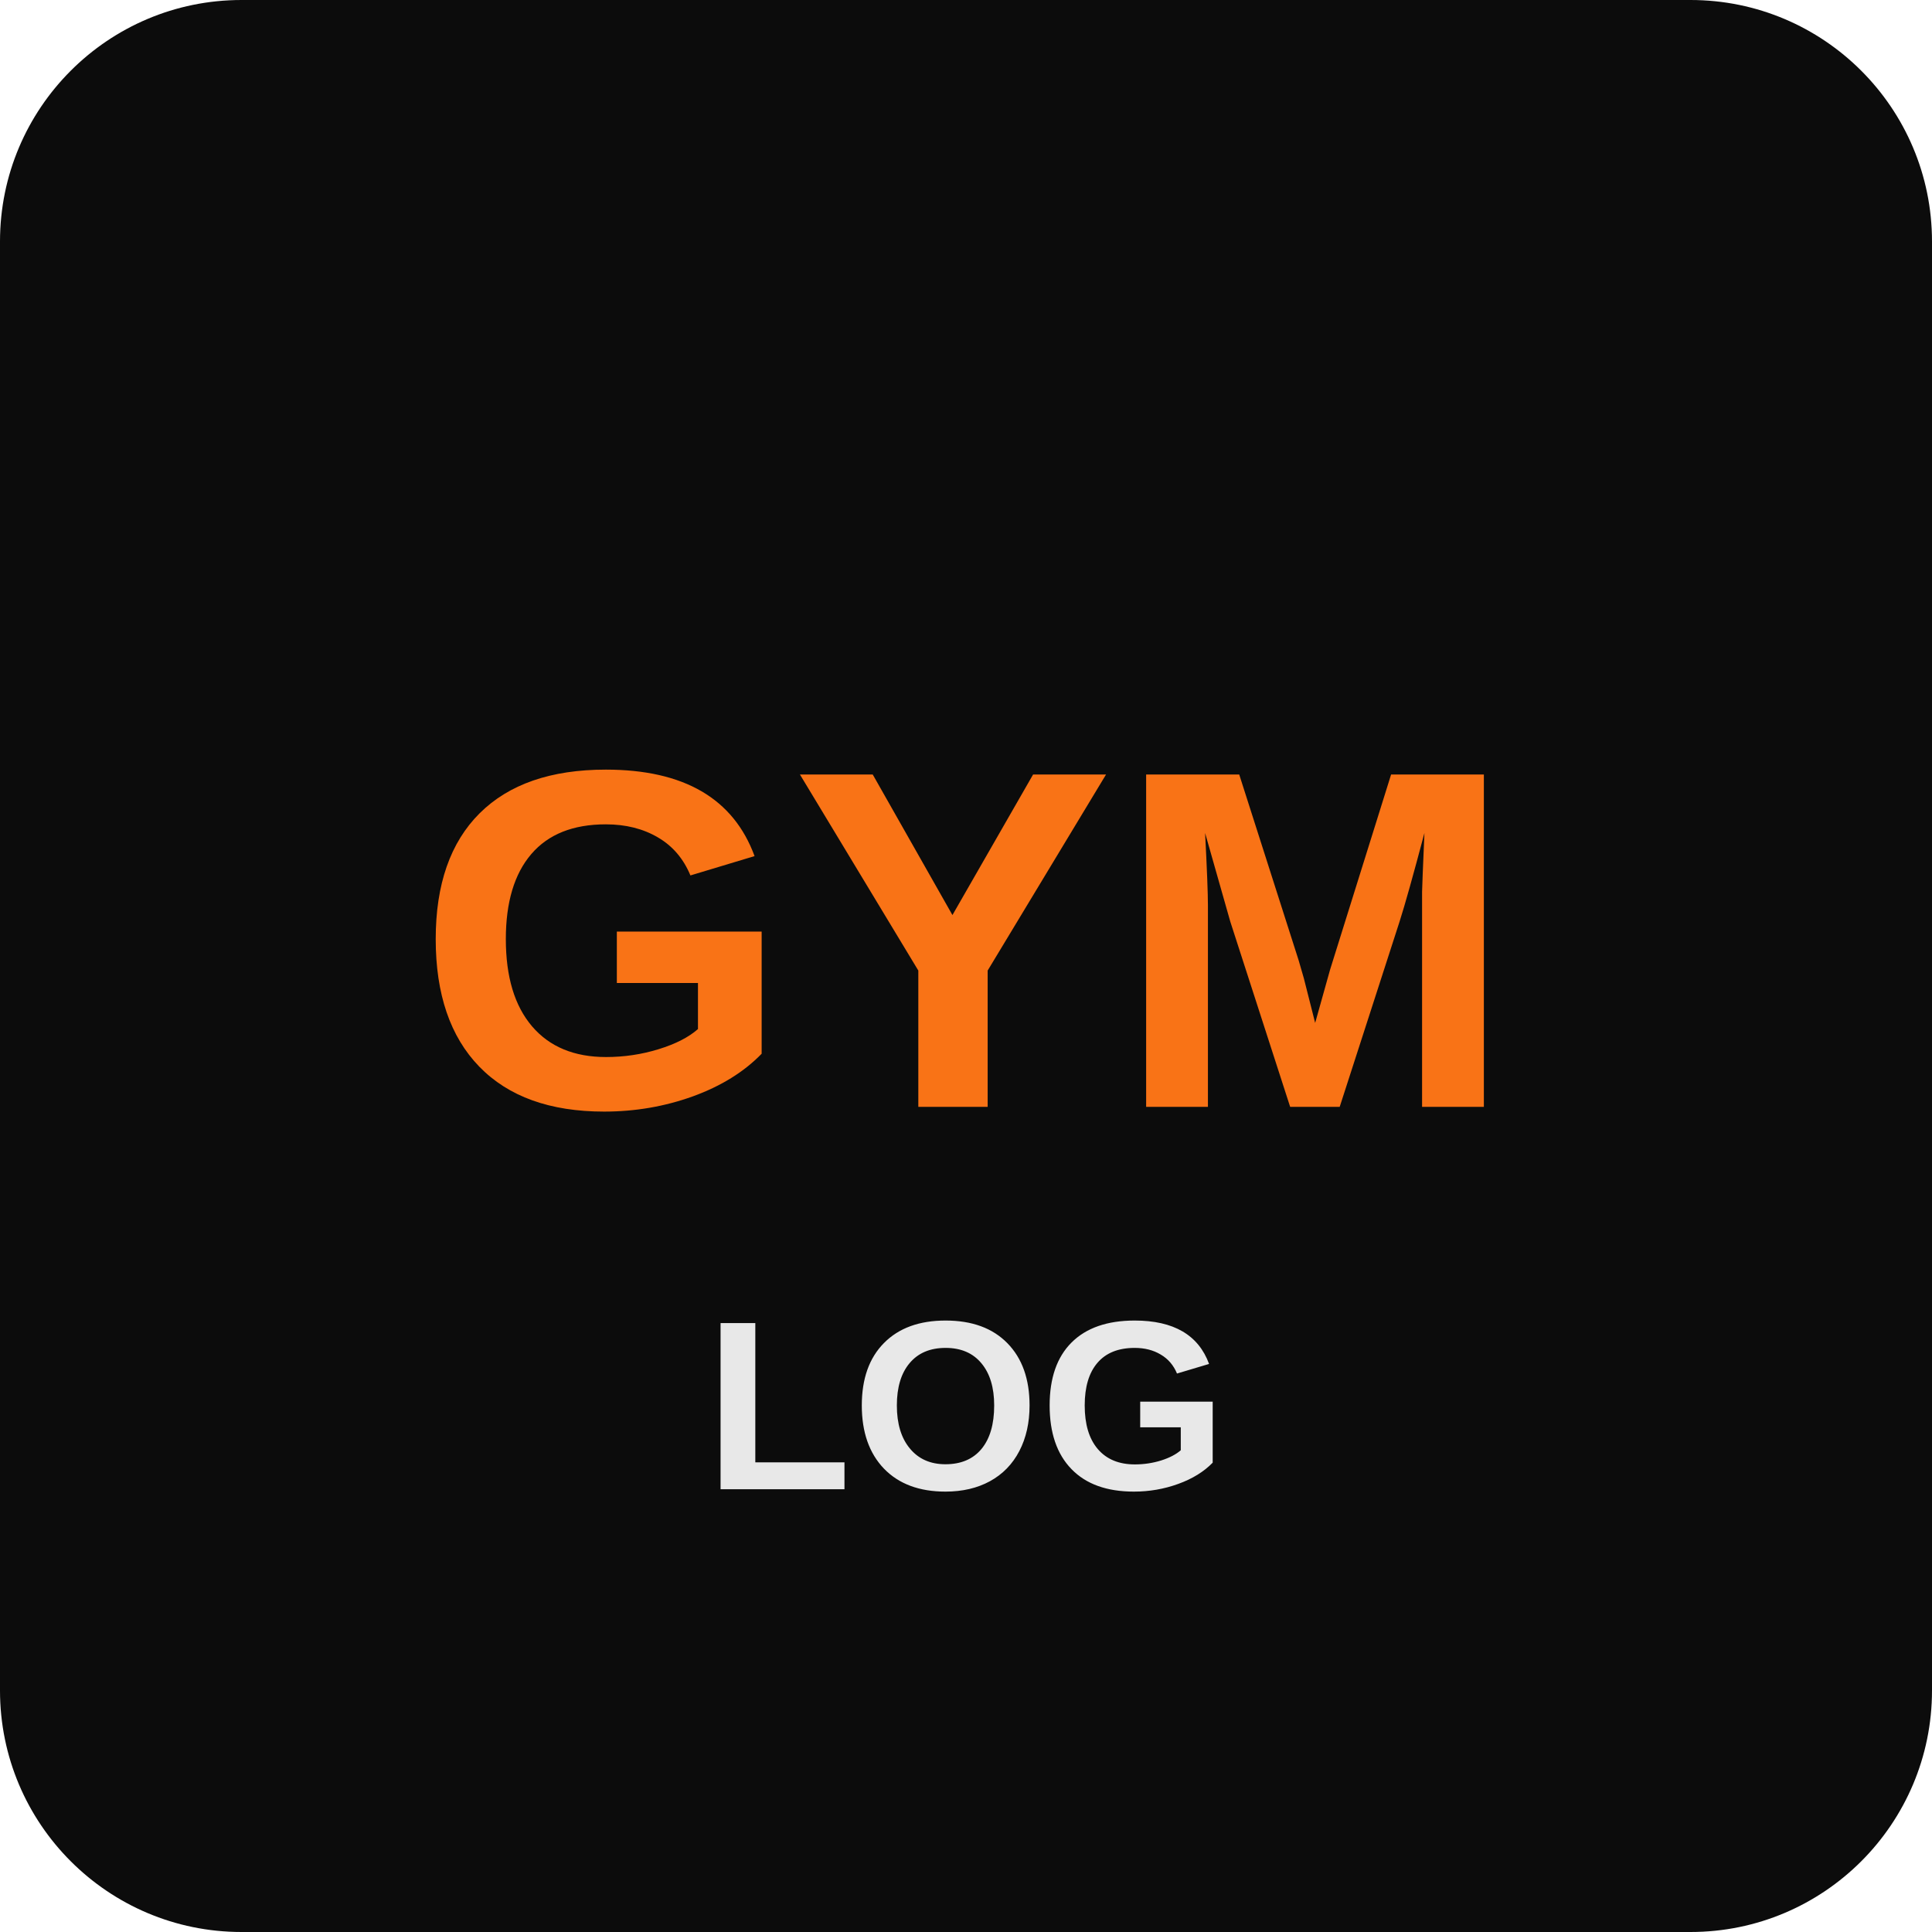
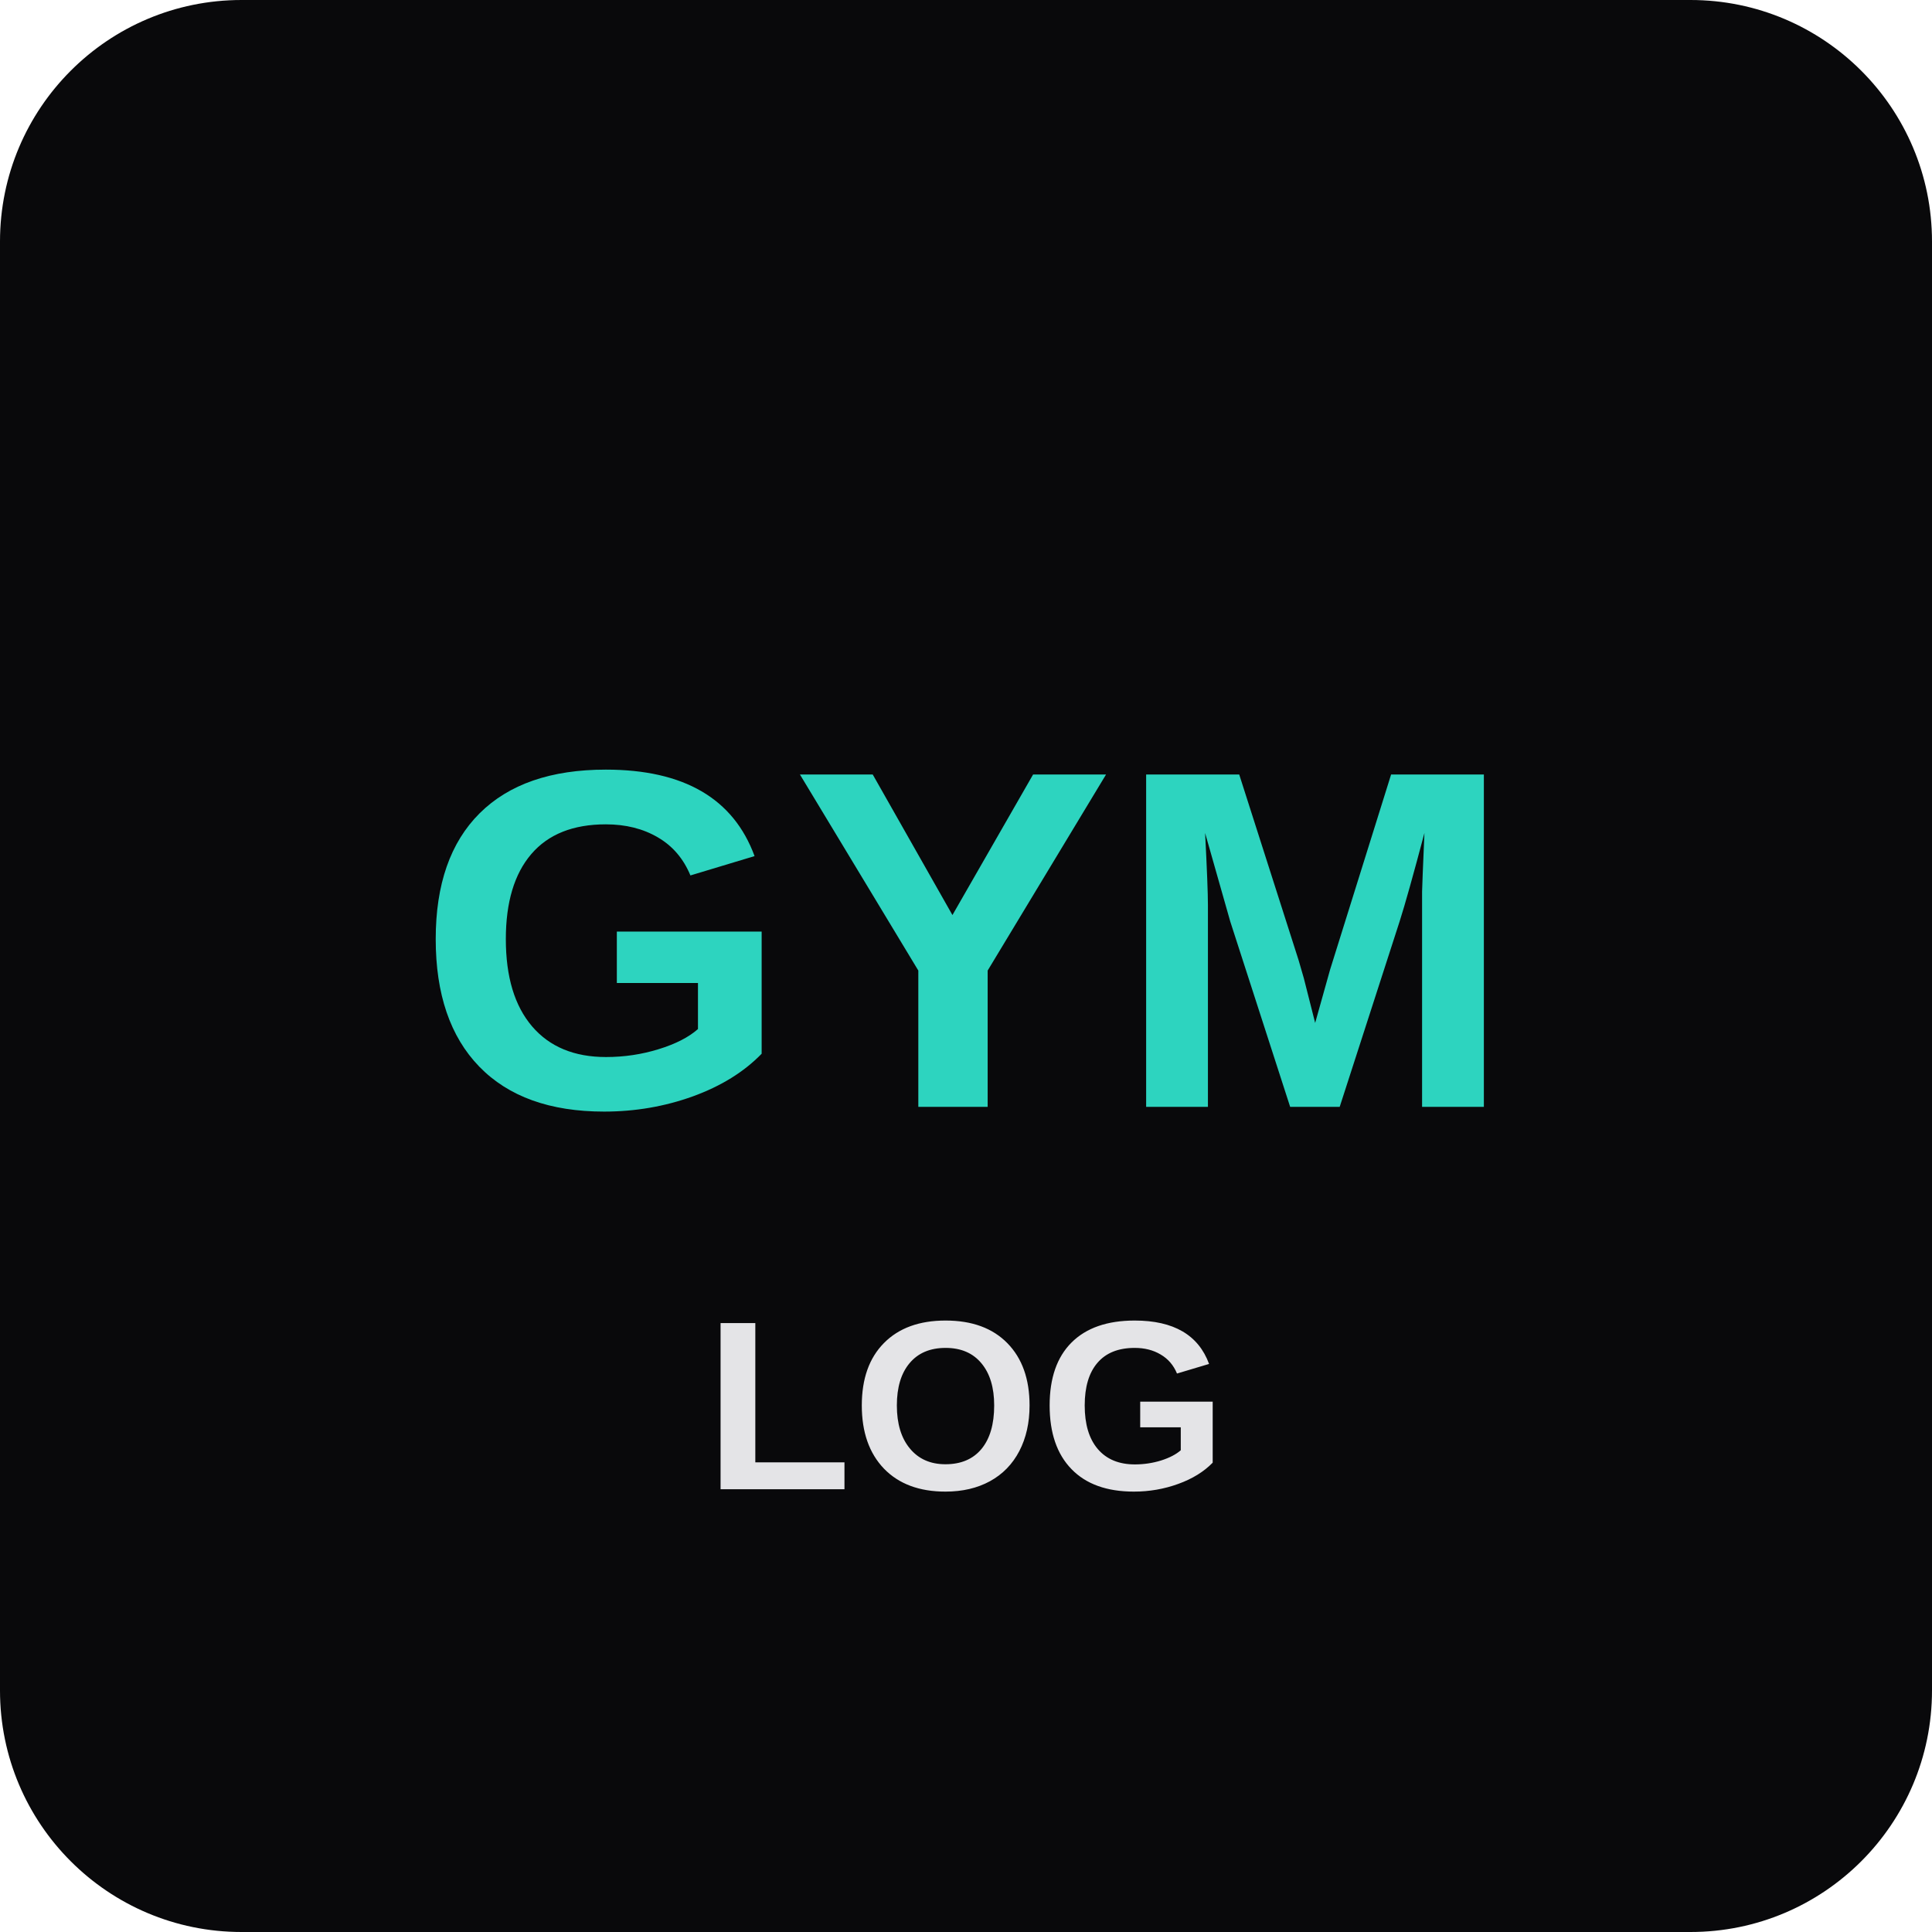
<svg xmlns="http://www.w3.org/2000/svg" width="192" height="192">
-   <rect width="192" height="192" rx="24" fill="#0c0c0c" />
-   <text x="96" y="110" font-family="Arial, sans-serif" font-size="48" font-weight="bold" fill="#f97316" text-anchor="middle">GYM</text>
-   <text x="96" y="148" font-family="Arial, sans-serif" font-size="24" font-weight="bold" fill="#e8e8e8" text-anchor="middle">LOG</text>
+   <rect width="192" height="192" rx="24" fill="#09090b" />
+   <text x="96" y="110" font-family="Arial, sans-serif" font-size="48" font-weight="bold" fill="#2dd4bf" text-anchor="middle">GYM</text>
+   <text x="96" y="148" font-family="Arial, sans-serif" font-size="24" font-weight="bold" fill="#e4e4e7" text-anchor="middle">LOG</text>
</svg>
